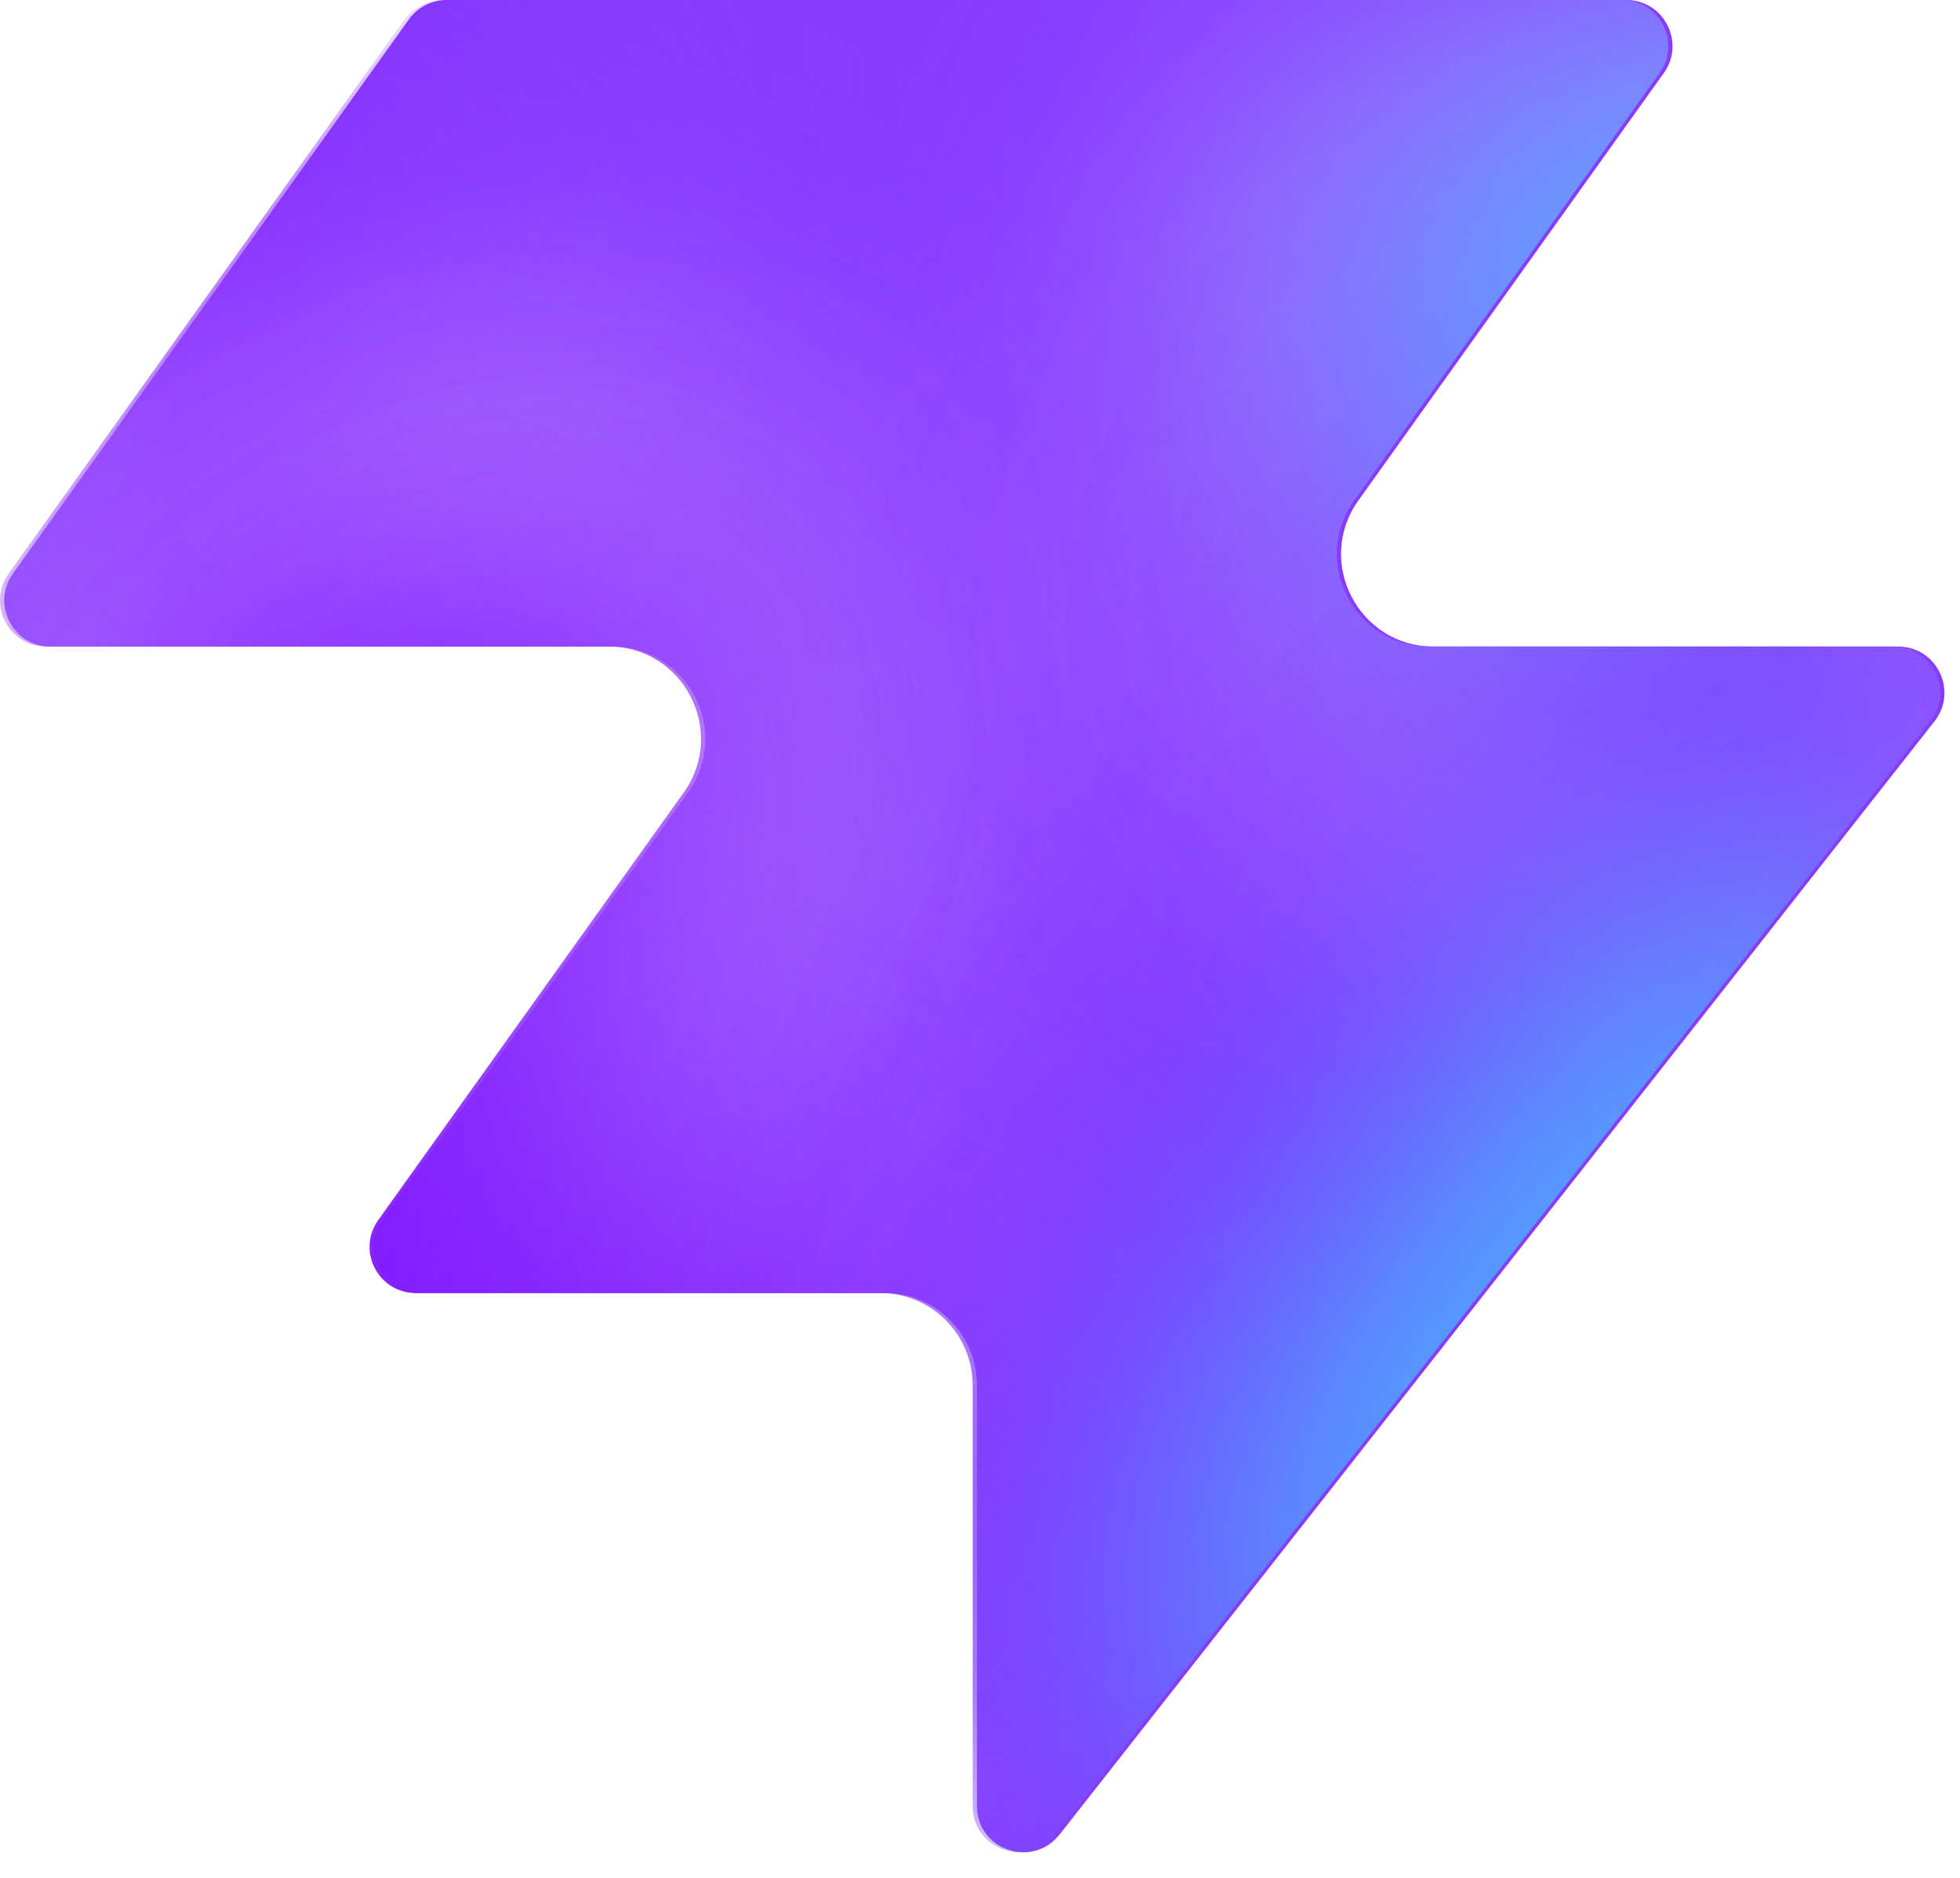
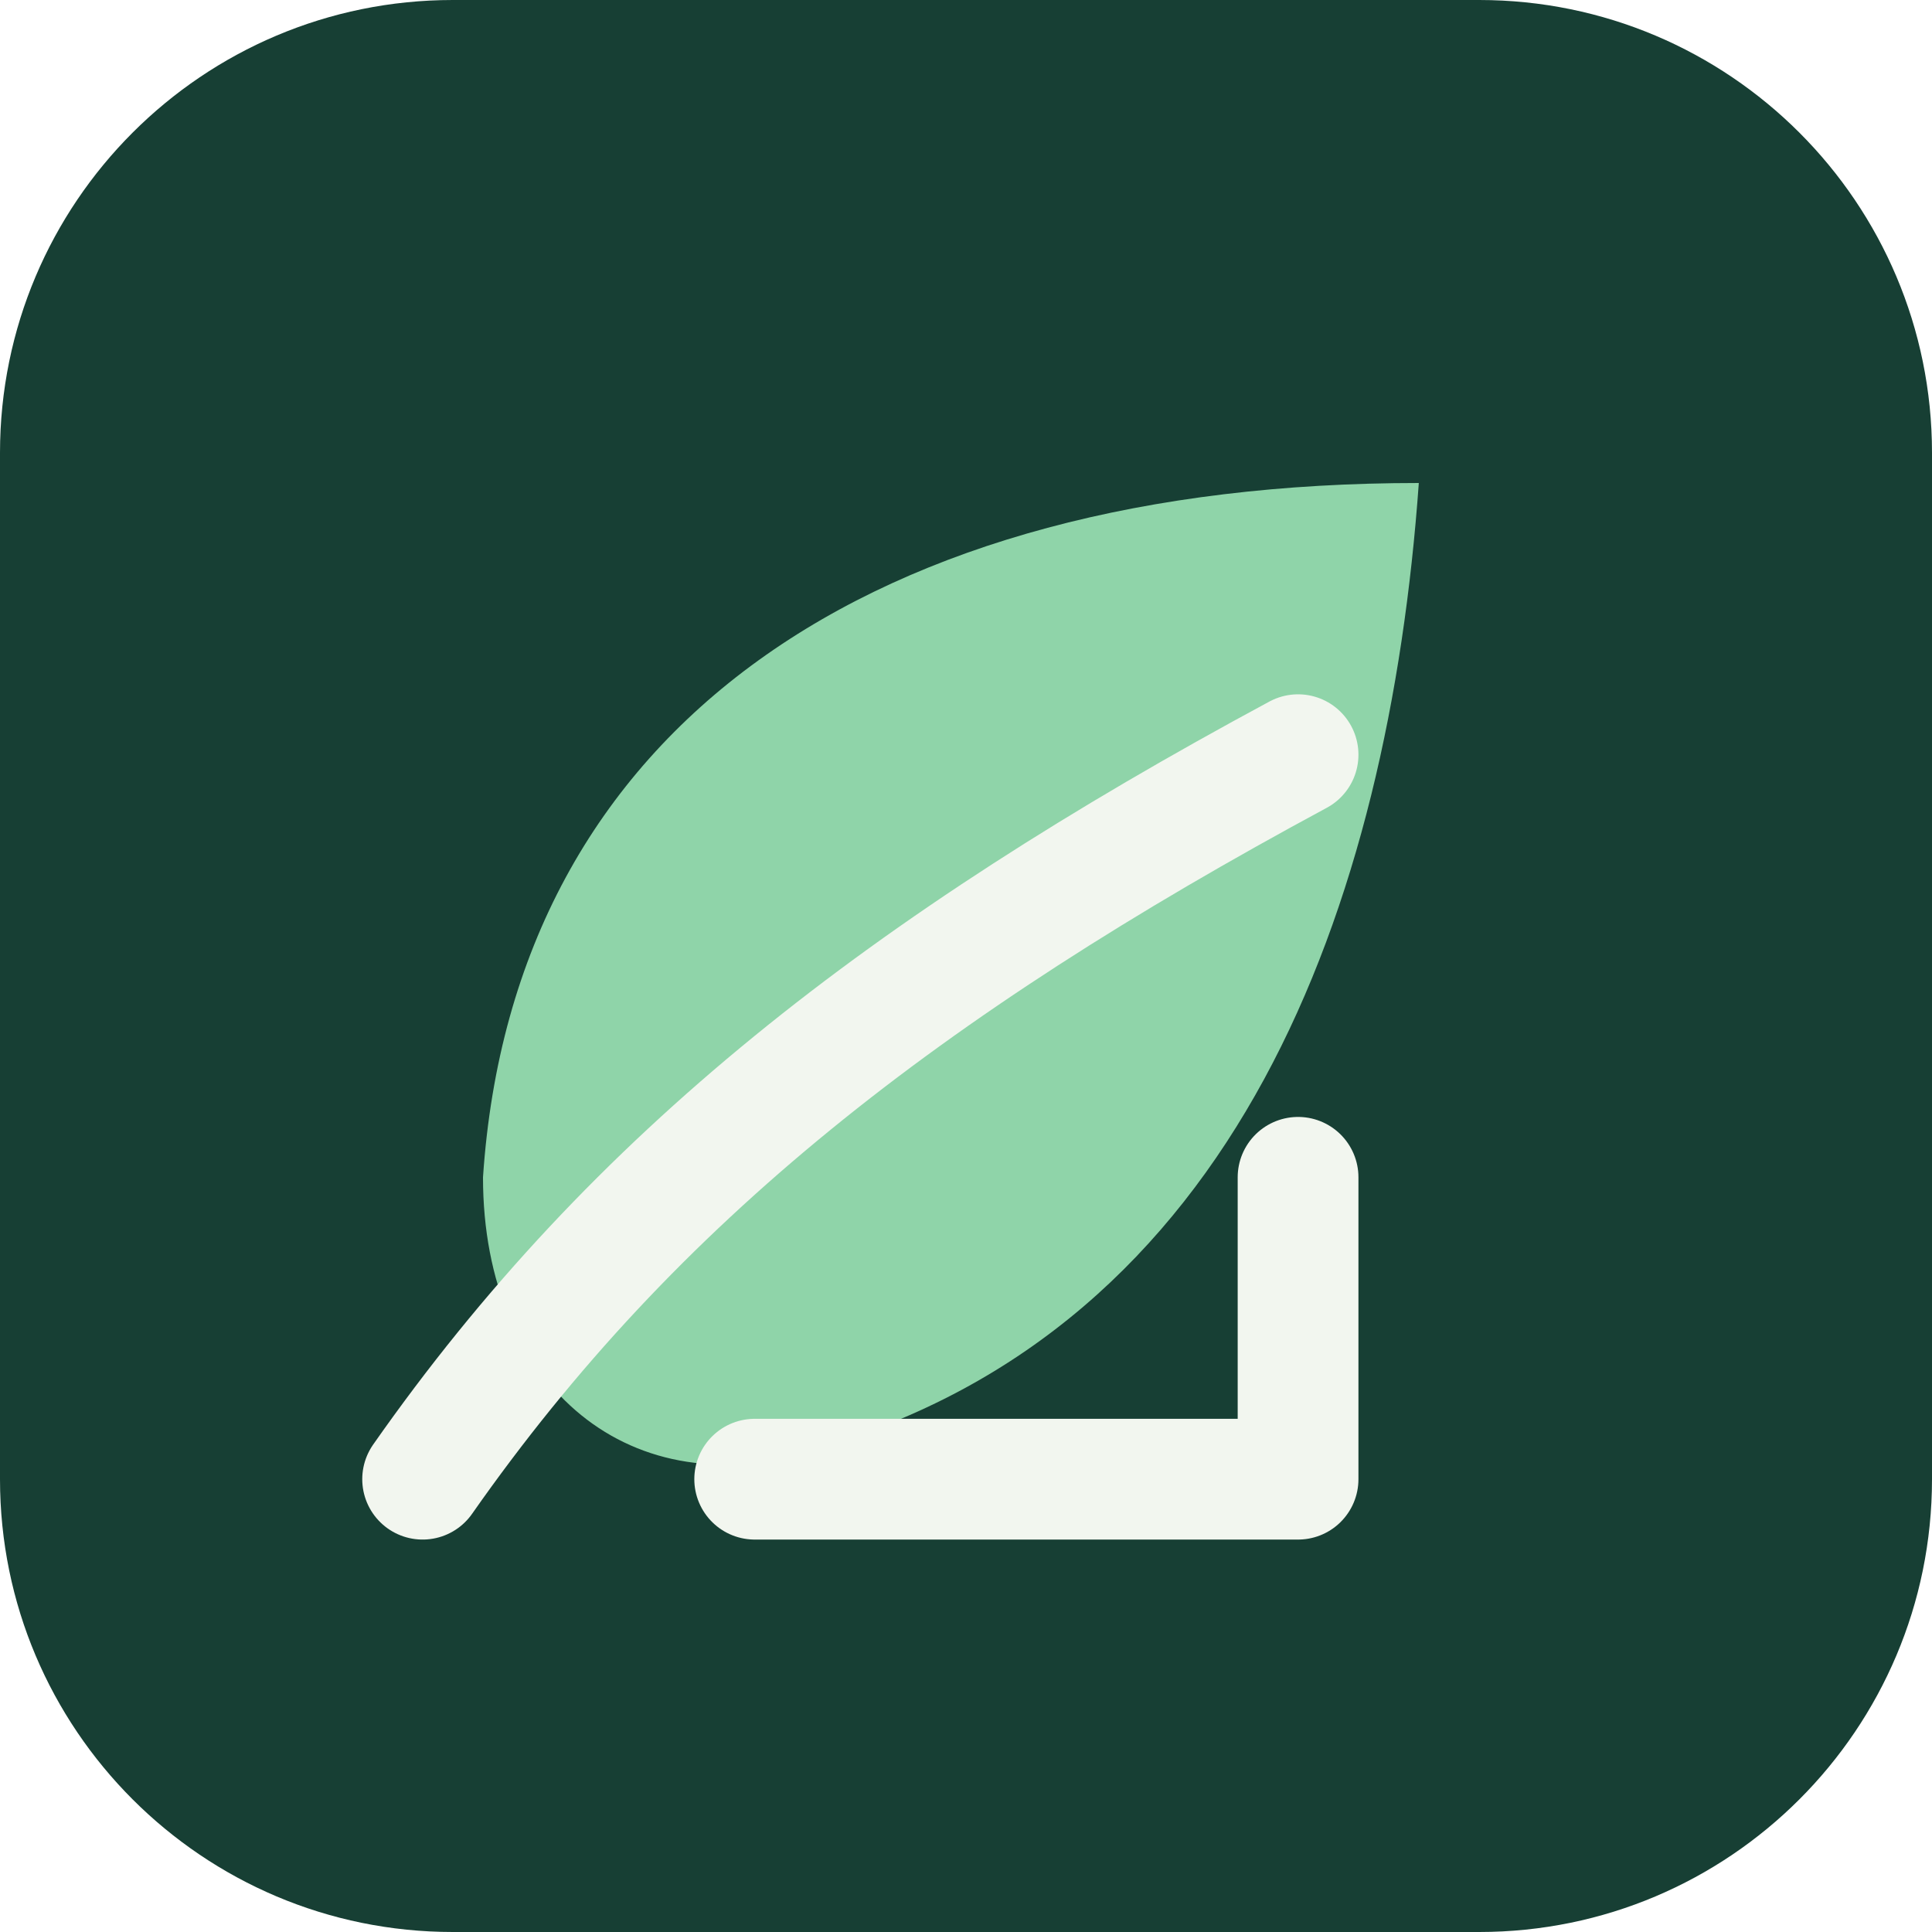
- <svg xmlns="http://www.w3.org/2000/svg" width="48" height="46" fill="none" viewBox="0 0 48 46">
-   <path fill="#863bff" d="M25.946 44.938c-.664.845-2.021.375-2.021-.698V33.937a2.26 2.26 0 0 0-2.262-2.262H10.287c-.92 0-1.456-1.04-.92-1.788l7.48-10.471c1.07-1.497 0-3.578-1.842-3.578H1.237c-.92 0-1.456-1.04-.92-1.788L10.013.474c.214-.297.556-.474.92-.474h28.894c.92 0 1.456 1.04.92 1.788l-7.48 10.471c-1.07 1.498 0 3.579 1.842 3.579h11.377c.943 0 1.473 1.088.89 1.83L25.947 44.94z" style="fill:#863bff;fill:color(display-p3 .525 .23 1);fill-opacity:1" />
-   <mask id="a" width="48" height="46" x="0" y="0" maskUnits="userSpaceOnUse" style="mask-type:alpha">
-     <path fill="#000" d="M25.842 44.938c-.664.844-2.021.375-2.021-.698V33.937a2.26 2.26 0 0 0-2.262-2.262H10.183c-.92 0-1.456-1.04-.92-1.788l7.48-10.471c1.07-1.498 0-3.579-1.842-3.579H1.133c-.92 0-1.456-1.04-.92-1.787L9.91.473c.214-.297.556-.474.92-.474h28.894c.92 0 1.456 1.04.92 1.788l-7.48 10.471c-1.07 1.498 0 3.578 1.842 3.578h11.377c.943 0 1.473 1.088.89 1.832L25.843 44.94z" style="fill:#000;fill-opacity:1" />
-   </mask>
-   <g mask="url(#a)">
-     <g filter="url(#b)">
-       <ellipse cx="5.508" cy="14.704" fill="#ede6ff" rx="5.508" ry="14.704" style="fill:#ede6ff;fill:color(display-p3 .927 .903 1);fill-opacity:1" transform="matrix(.00324 1 1 -.00324 -4.47 31.516)" />
-     </g>
-     <g filter="url(#c)">
-       <ellipse cx="10.399" cy="29.851" fill="#ede6ff" rx="10.399" ry="29.851" style="fill:#ede6ff;fill:color(display-p3 .927 .903 1);fill-opacity:1" transform="matrix(.00324 1 1 -.00324 -39.328 7.883)" />
-     </g>
-     <g filter="url(#d)">
-       <ellipse cx="5.508" cy="30.487" fill="#7e14ff" rx="5.508" ry="30.487" style="fill:#7e14ff;fill:color(display-p3 .492 .077 1);fill-opacity:1" transform="rotate(89.814 -25.913 -14.639)scale(1 -1)" />
-     </g>
-     <g filter="url(#e)">
-       <ellipse cx="5.508" cy="30.599" fill="#7e14ff" rx="5.508" ry="30.599" style="fill:#7e14ff;fill:color(display-p3 .492 .077 1);fill-opacity:1" transform="rotate(89.814 -32.644 -3.334)scale(1 -1)" />
-     </g>
-     <g filter="url(#f)">
-       <ellipse cx="5.508" cy="30.599" fill="#7e14ff" rx="5.508" ry="30.599" style="fill:#7e14ff;fill:color(display-p3 .492 .077 1);fill-opacity:1" transform="matrix(.00324 1 1 -.00324 -34.34 30.47)" />
-     </g>
-     <g filter="url(#g)">
-       <ellipse cx="14.072" cy="22.078" fill="#ede6ff" rx="14.072" ry="22.078" style="fill:#ede6ff;fill:color(display-p3 .927 .903 1);fill-opacity:1" transform="rotate(93.35 24.506 48.493)scale(-1 1)" />
-     </g>
-     <g filter="url(#h)">
-       <ellipse cx="3.47" cy="21.501" fill="#7e14ff" rx="3.47" ry="21.501" style="fill:#7e14ff;fill:color(display-p3 .492 .077 1);fill-opacity:1" transform="rotate(89.009 28.708 47.59)scale(-1 1)" />
-     </g>
-     <g filter="url(#i)">
-       <ellipse cx="3.47" cy="21.501" fill="#7e14ff" rx="3.47" ry="21.501" style="fill:#7e14ff;fill:color(display-p3 .492 .077 1);fill-opacity:1" transform="rotate(89.009 28.708 47.59)scale(-1 1)" />
-     </g>
-     <g filter="url(#j)">
-       <ellipse cx=".387" cy="8.972" fill="#7e14ff" rx="4.407" ry="29.108" style="fill:#7e14ff;fill:color(display-p3 .492 .077 1);fill-opacity:1" transform="rotate(39.51 .387 8.972)" />
-     </g>
-     <g filter="url(#k)">
-       <ellipse cx="47.523" cy="-6.092" fill="#7e14ff" rx="4.407" ry="29.108" style="fill:#7e14ff;fill:color(display-p3 .492 .077 1);fill-opacity:1" transform="rotate(37.892 47.523 -6.092)" />
-     </g>
-     <g filter="url(#l)">
-       <ellipse cx="41.412" cy="6.333" fill="#47bfff" rx="5.971" ry="9.665" style="fill:#47bfff;fill:color(display-p3 .28 .748 1);fill-opacity:1" transform="rotate(37.892 41.412 6.333)" />
-     </g>
-     <g filter="url(#m)">
-       <ellipse cx="-1.879" cy="38.332" fill="#7e14ff" rx="4.407" ry="29.108" style="fill:#7e14ff;fill:color(display-p3 .492 .077 1);fill-opacity:1" transform="rotate(37.892 -1.88 38.332)" />
-     </g>
-     <g filter="url(#n)">
-       <ellipse cx="-1.879" cy="38.332" fill="#7e14ff" rx="4.407" ry="29.108" style="fill:#7e14ff;fill:color(display-p3 .492 .077 1);fill-opacity:1" transform="rotate(37.892 -1.88 38.332)" />
-     </g>
-     <g filter="url(#o)">
-       <ellipse cx="35.651" cy="29.907" fill="#7e14ff" rx="4.407" ry="29.108" style="fill:#7e14ff;fill:color(display-p3 .492 .077 1);fill-opacity:1" transform="rotate(37.892 35.651 29.907)" />
-     </g>
-     <g filter="url(#p)">
-       <ellipse cx="38.418" cy="32.4" fill="#47bfff" rx="5.971" ry="15.297" style="fill:#47bfff;fill:color(display-p3 .28 .748 1);fill-opacity:1" transform="rotate(37.892 38.418 32.4)" />
-     </g>
-   </g>
-   <defs>
-     <filter id="b" width="60.045" height="41.654" x="-19.77" y="16.149" color-interpolation-filters="sRGB" filterUnits="userSpaceOnUse">
-       <feFlood flood-opacity="0" result="BackgroundImageFix" />
-       <feBlend in="SourceGraphic" in2="BackgroundImageFix" result="shape" />
-       <feGaussianBlur result="effect1_foregroundBlur_2002_17158" stdDeviation="7.659" />
-     </filter>
-     <filter id="c" width="90.34" height="51.437" x="-54.613" y="-7.533" color-interpolation-filters="sRGB" filterUnits="userSpaceOnUse">
-       <feFlood flood-opacity="0" result="BackgroundImageFix" />
-       <feBlend in="SourceGraphic" in2="BackgroundImageFix" result="shape" />
-       <feGaussianBlur result="effect1_foregroundBlur_2002_17158" stdDeviation="7.659" />
-     </filter>
-     <filter id="d" width="79.355" height="29.4" x="-49.64" y="2.03" color-interpolation-filters="sRGB" filterUnits="userSpaceOnUse">
-       <feFlood flood-opacity="0" result="BackgroundImageFix" />
-       <feBlend in="SourceGraphic" in2="BackgroundImageFix" result="shape" />
-       <feGaussianBlur result="effect1_foregroundBlur_2002_17158" stdDeviation="4.596" />
-     </filter>
-     <filter id="e" width="79.579" height="29.4" x="-45.045" y="20.029" color-interpolation-filters="sRGB" filterUnits="userSpaceOnUse">
-       <feFlood flood-opacity="0" result="BackgroundImageFix" />
-       <feBlend in="SourceGraphic" in2="BackgroundImageFix" result="shape" />
-       <feGaussianBlur result="effect1_foregroundBlur_2002_17158" stdDeviation="4.596" />
-     </filter>
-     <filter id="f" width="79.579" height="29.4" x="-43.513" y="21.178" color-interpolation-filters="sRGB" filterUnits="userSpaceOnUse">
-       <feFlood flood-opacity="0" result="BackgroundImageFix" />
-       <feBlend in="SourceGraphic" in2="BackgroundImageFix" result="shape" />
-       <feGaussianBlur result="effect1_foregroundBlur_2002_17158" stdDeviation="4.596" />
-     </filter>
-     <filter id="g" width="74.749" height="58.852" x="15.756" y="-17.901" color-interpolation-filters="sRGB" filterUnits="userSpaceOnUse">
-       <feFlood flood-opacity="0" result="BackgroundImageFix" />
-       <feBlend in="SourceGraphic" in2="BackgroundImageFix" result="shape" />
-       <feGaussianBlur result="effect1_foregroundBlur_2002_17158" stdDeviation="7.659" />
-     </filter>
-     <filter id="h" width="61.377" height="25.362" x="23.548" y="2.284" color-interpolation-filters="sRGB" filterUnits="userSpaceOnUse">
-       <feFlood flood-opacity="0" result="BackgroundImageFix" />
-       <feBlend in="SourceGraphic" in2="BackgroundImageFix" result="shape" />
-       <feGaussianBlur result="effect1_foregroundBlur_2002_17158" stdDeviation="4.596" />
-     </filter>
-     <filter id="i" width="61.377" height="25.362" x="23.548" y="2.284" color-interpolation-filters="sRGB" filterUnits="userSpaceOnUse">
-       <feFlood flood-opacity="0" result="BackgroundImageFix" />
-       <feBlend in="SourceGraphic" in2="BackgroundImageFix" result="shape" />
-       <feGaussianBlur result="effect1_foregroundBlur_2002_17158" stdDeviation="4.596" />
-     </filter>
-     <filter id="j" width="56.045" height="63.649" x="-27.636" y="-22.853" color-interpolation-filters="sRGB" filterUnits="userSpaceOnUse">
-       <feFlood flood-opacity="0" result="BackgroundImageFix" />
-       <feBlend in="SourceGraphic" in2="BackgroundImageFix" result="shape" />
-       <feGaussianBlur result="effect1_foregroundBlur_2002_17158" stdDeviation="4.596" />
-     </filter>
-     <filter id="k" width="54.814" height="64.646" x="20.116" y="-38.415" color-interpolation-filters="sRGB" filterUnits="userSpaceOnUse">
-       <feFlood flood-opacity="0" result="BackgroundImageFix" />
-       <feBlend in="SourceGraphic" in2="BackgroundImageFix" result="shape" />
-       <feGaussianBlur result="effect1_foregroundBlur_2002_17158" stdDeviation="4.596" />
-     </filter>
-     <filter id="l" width="33.541" height="35.313" x="24.641" y="-11.323" color-interpolation-filters="sRGB" filterUnits="userSpaceOnUse">
-       <feFlood flood-opacity="0" result="BackgroundImageFix" />
-       <feBlend in="SourceGraphic" in2="BackgroundImageFix" result="shape" />
-       <feGaussianBlur result="effect1_foregroundBlur_2002_17158" stdDeviation="4.596" />
-     </filter>
-     <filter id="m" width="54.814" height="64.646" x="-29.286" y="6.009" color-interpolation-filters="sRGB" filterUnits="userSpaceOnUse">
-       <feFlood flood-opacity="0" result="BackgroundImageFix" />
-       <feBlend in="SourceGraphic" in2="BackgroundImageFix" result="shape" />
-       <feGaussianBlur result="effect1_foregroundBlur_2002_17158" stdDeviation="4.596" />
-     </filter>
-     <filter id="n" width="54.814" height="64.646" x="-29.286" y="6.009" color-interpolation-filters="sRGB" filterUnits="userSpaceOnUse">
-       <feFlood flood-opacity="0" result="BackgroundImageFix" />
-       <feBlend in="SourceGraphic" in2="BackgroundImageFix" result="shape" />
-       <feGaussianBlur result="effect1_foregroundBlur_2002_17158" stdDeviation="4.596" />
-     </filter>
-     <filter id="o" width="54.814" height="64.646" x="8.244" y="-2.416" color-interpolation-filters="sRGB" filterUnits="userSpaceOnUse">
-       <feFlood flood-opacity="0" result="BackgroundImageFix" />
-       <feBlend in="SourceGraphic" in2="BackgroundImageFix" result="shape" />
-       <feGaussianBlur result="effect1_foregroundBlur_2002_17158" stdDeviation="4.596" />
-     </filter>
-     <filter id="p" width="39.409" height="43.623" x="18.713" y="10.588" color-interpolation-filters="sRGB" filterUnits="userSpaceOnUse">
-       <feFlood flood-opacity="0" result="BackgroundImageFix" />
-       <feBlend in="SourceGraphic" in2="BackgroundImageFix" result="shape" />
-       <feGaussianBlur result="effect1_foregroundBlur_2002_17158" stdDeviation="4.596" />
-     </filter>
-   </defs>
+ <svg xmlns="http://www.w3.org/2000/svg" viewBox="0 0 64 64">
+   <rect width="64" height="64" rx="15" fill="#173f34" />
+   <path d="M47 16C29 16 17 24 16 39c0 7 5 11 11 9 14-4 19-18 20-32Z" fill="#8fd4a9" />
+   <path d="M14 49c7-10 16-17 29-24" fill="none" stroke="#f2f6ef" stroke-linecap="round" stroke-width="4" />
+   <path d="M43 39v10H25" fill="none" stroke="#f2f6ef" stroke-linecap="round" stroke-linejoin="round" stroke-width="4" />
</svg>
